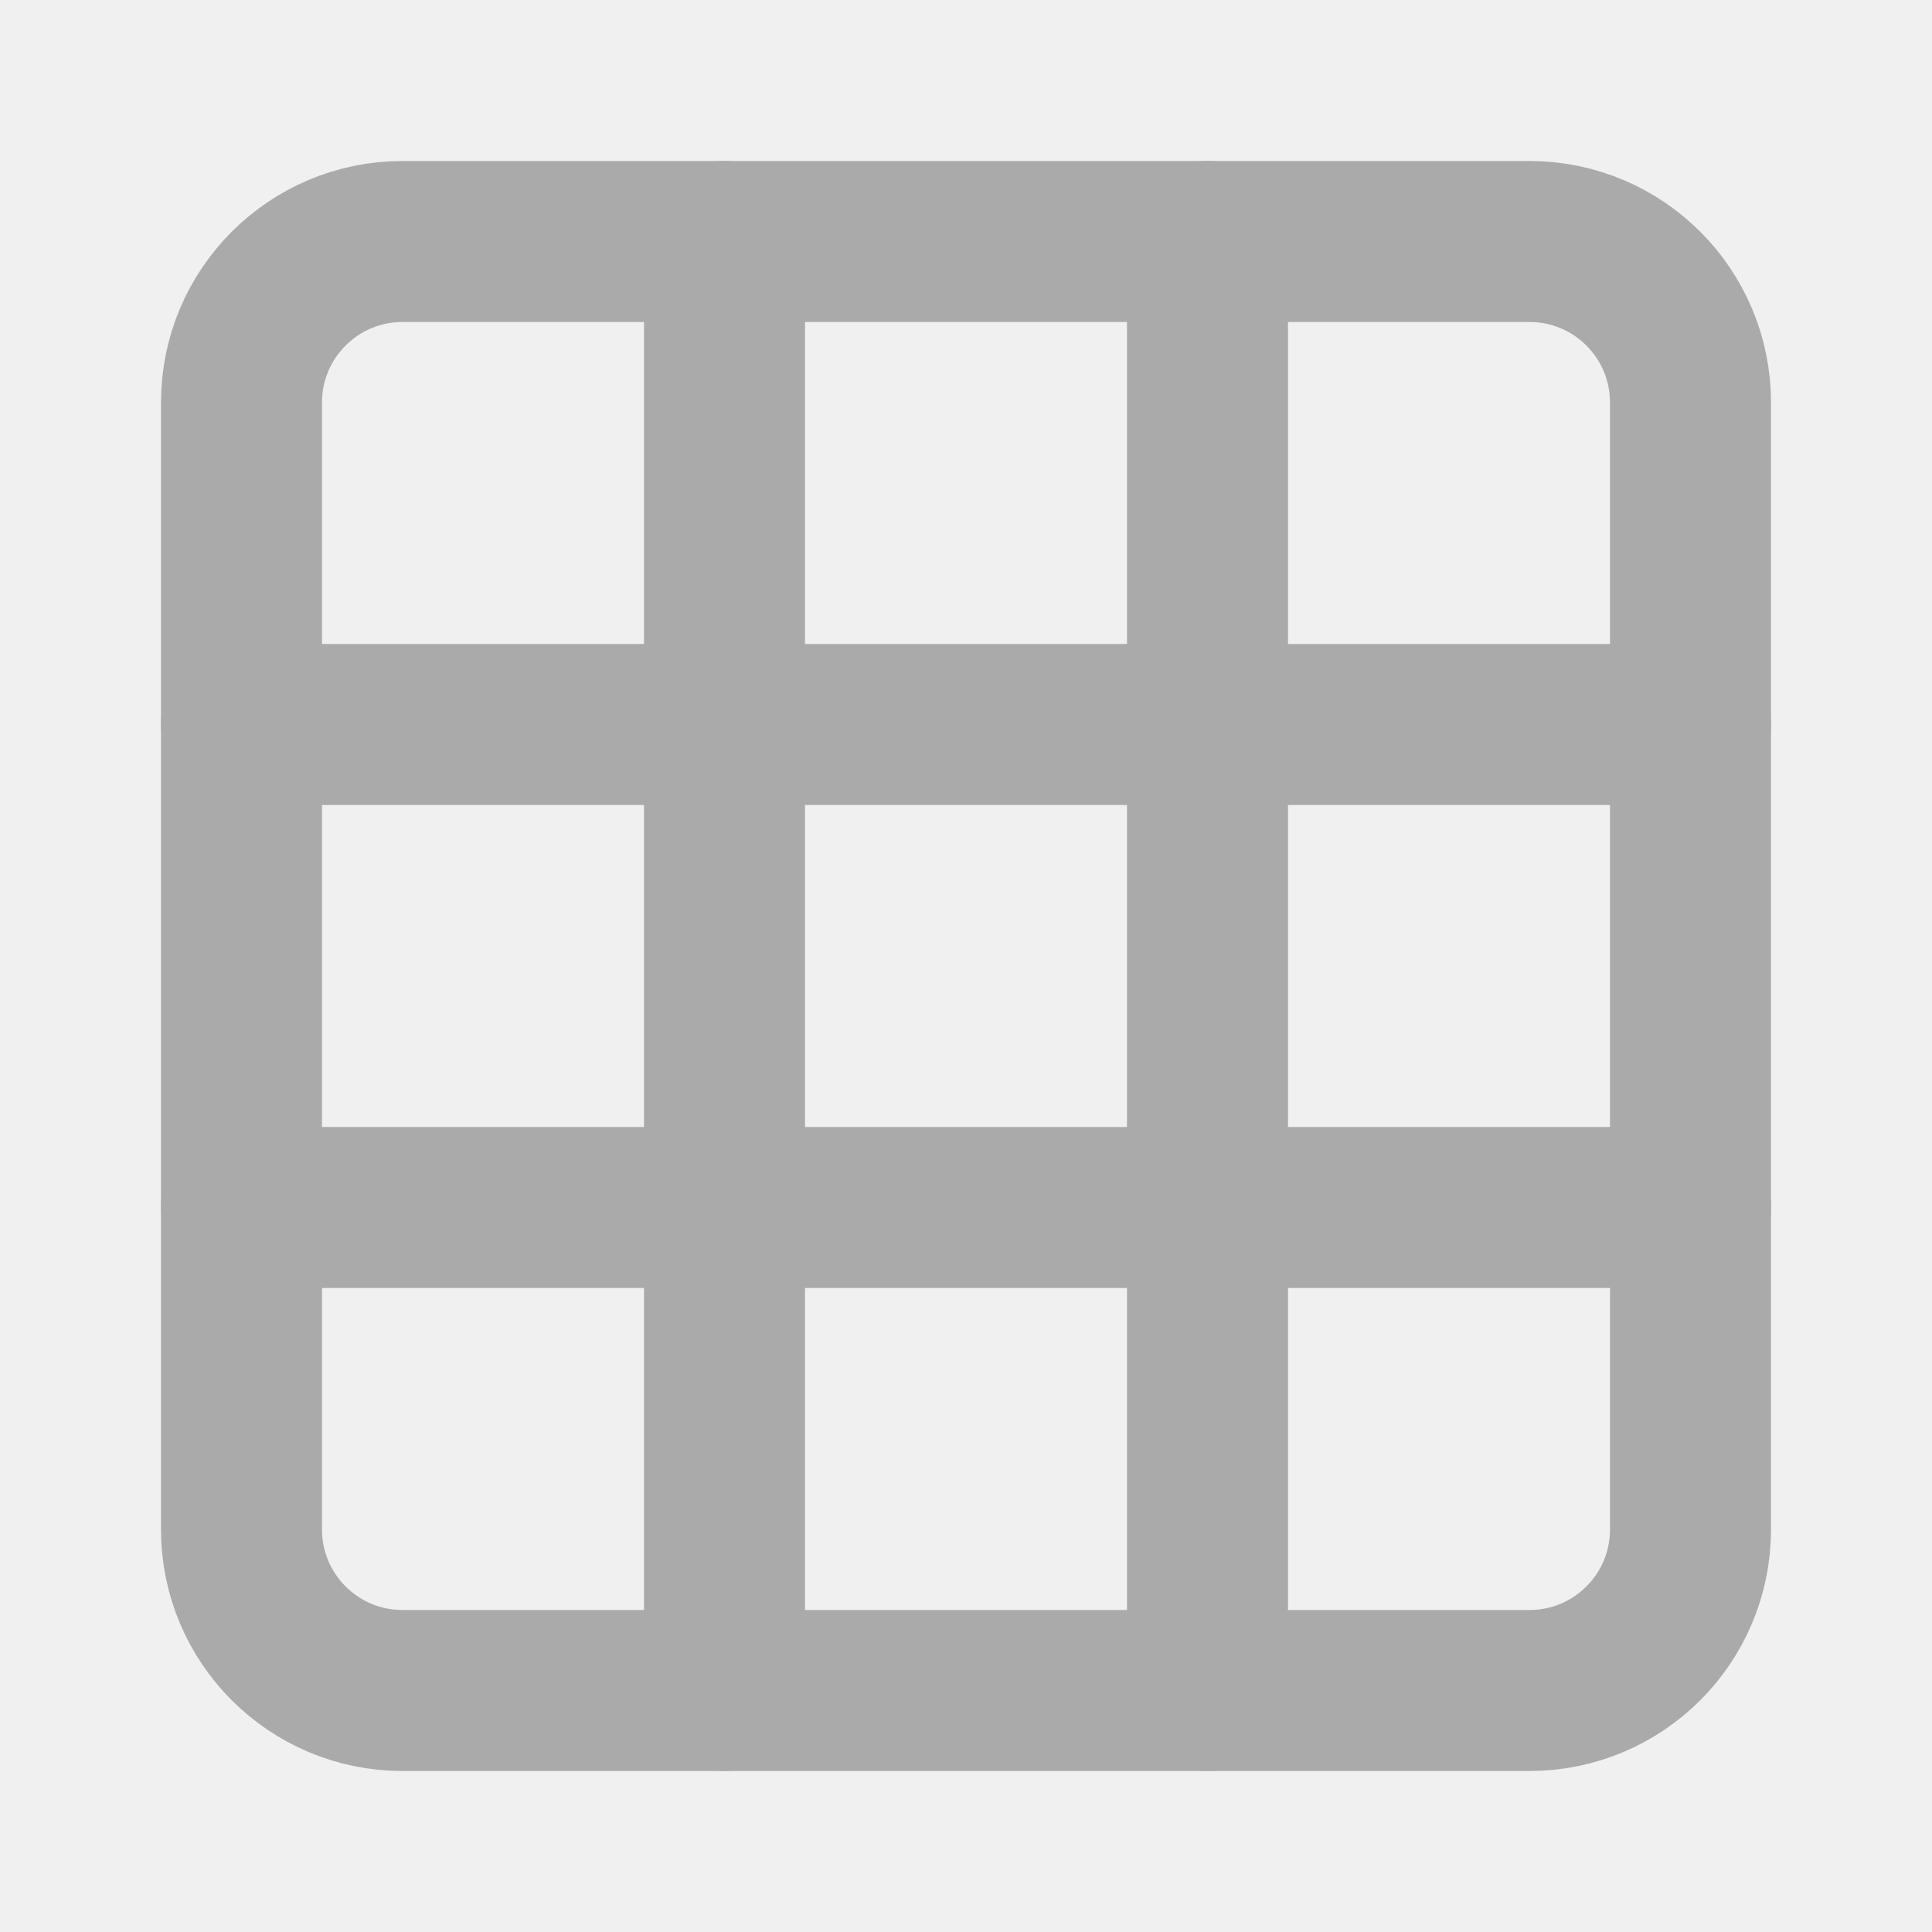
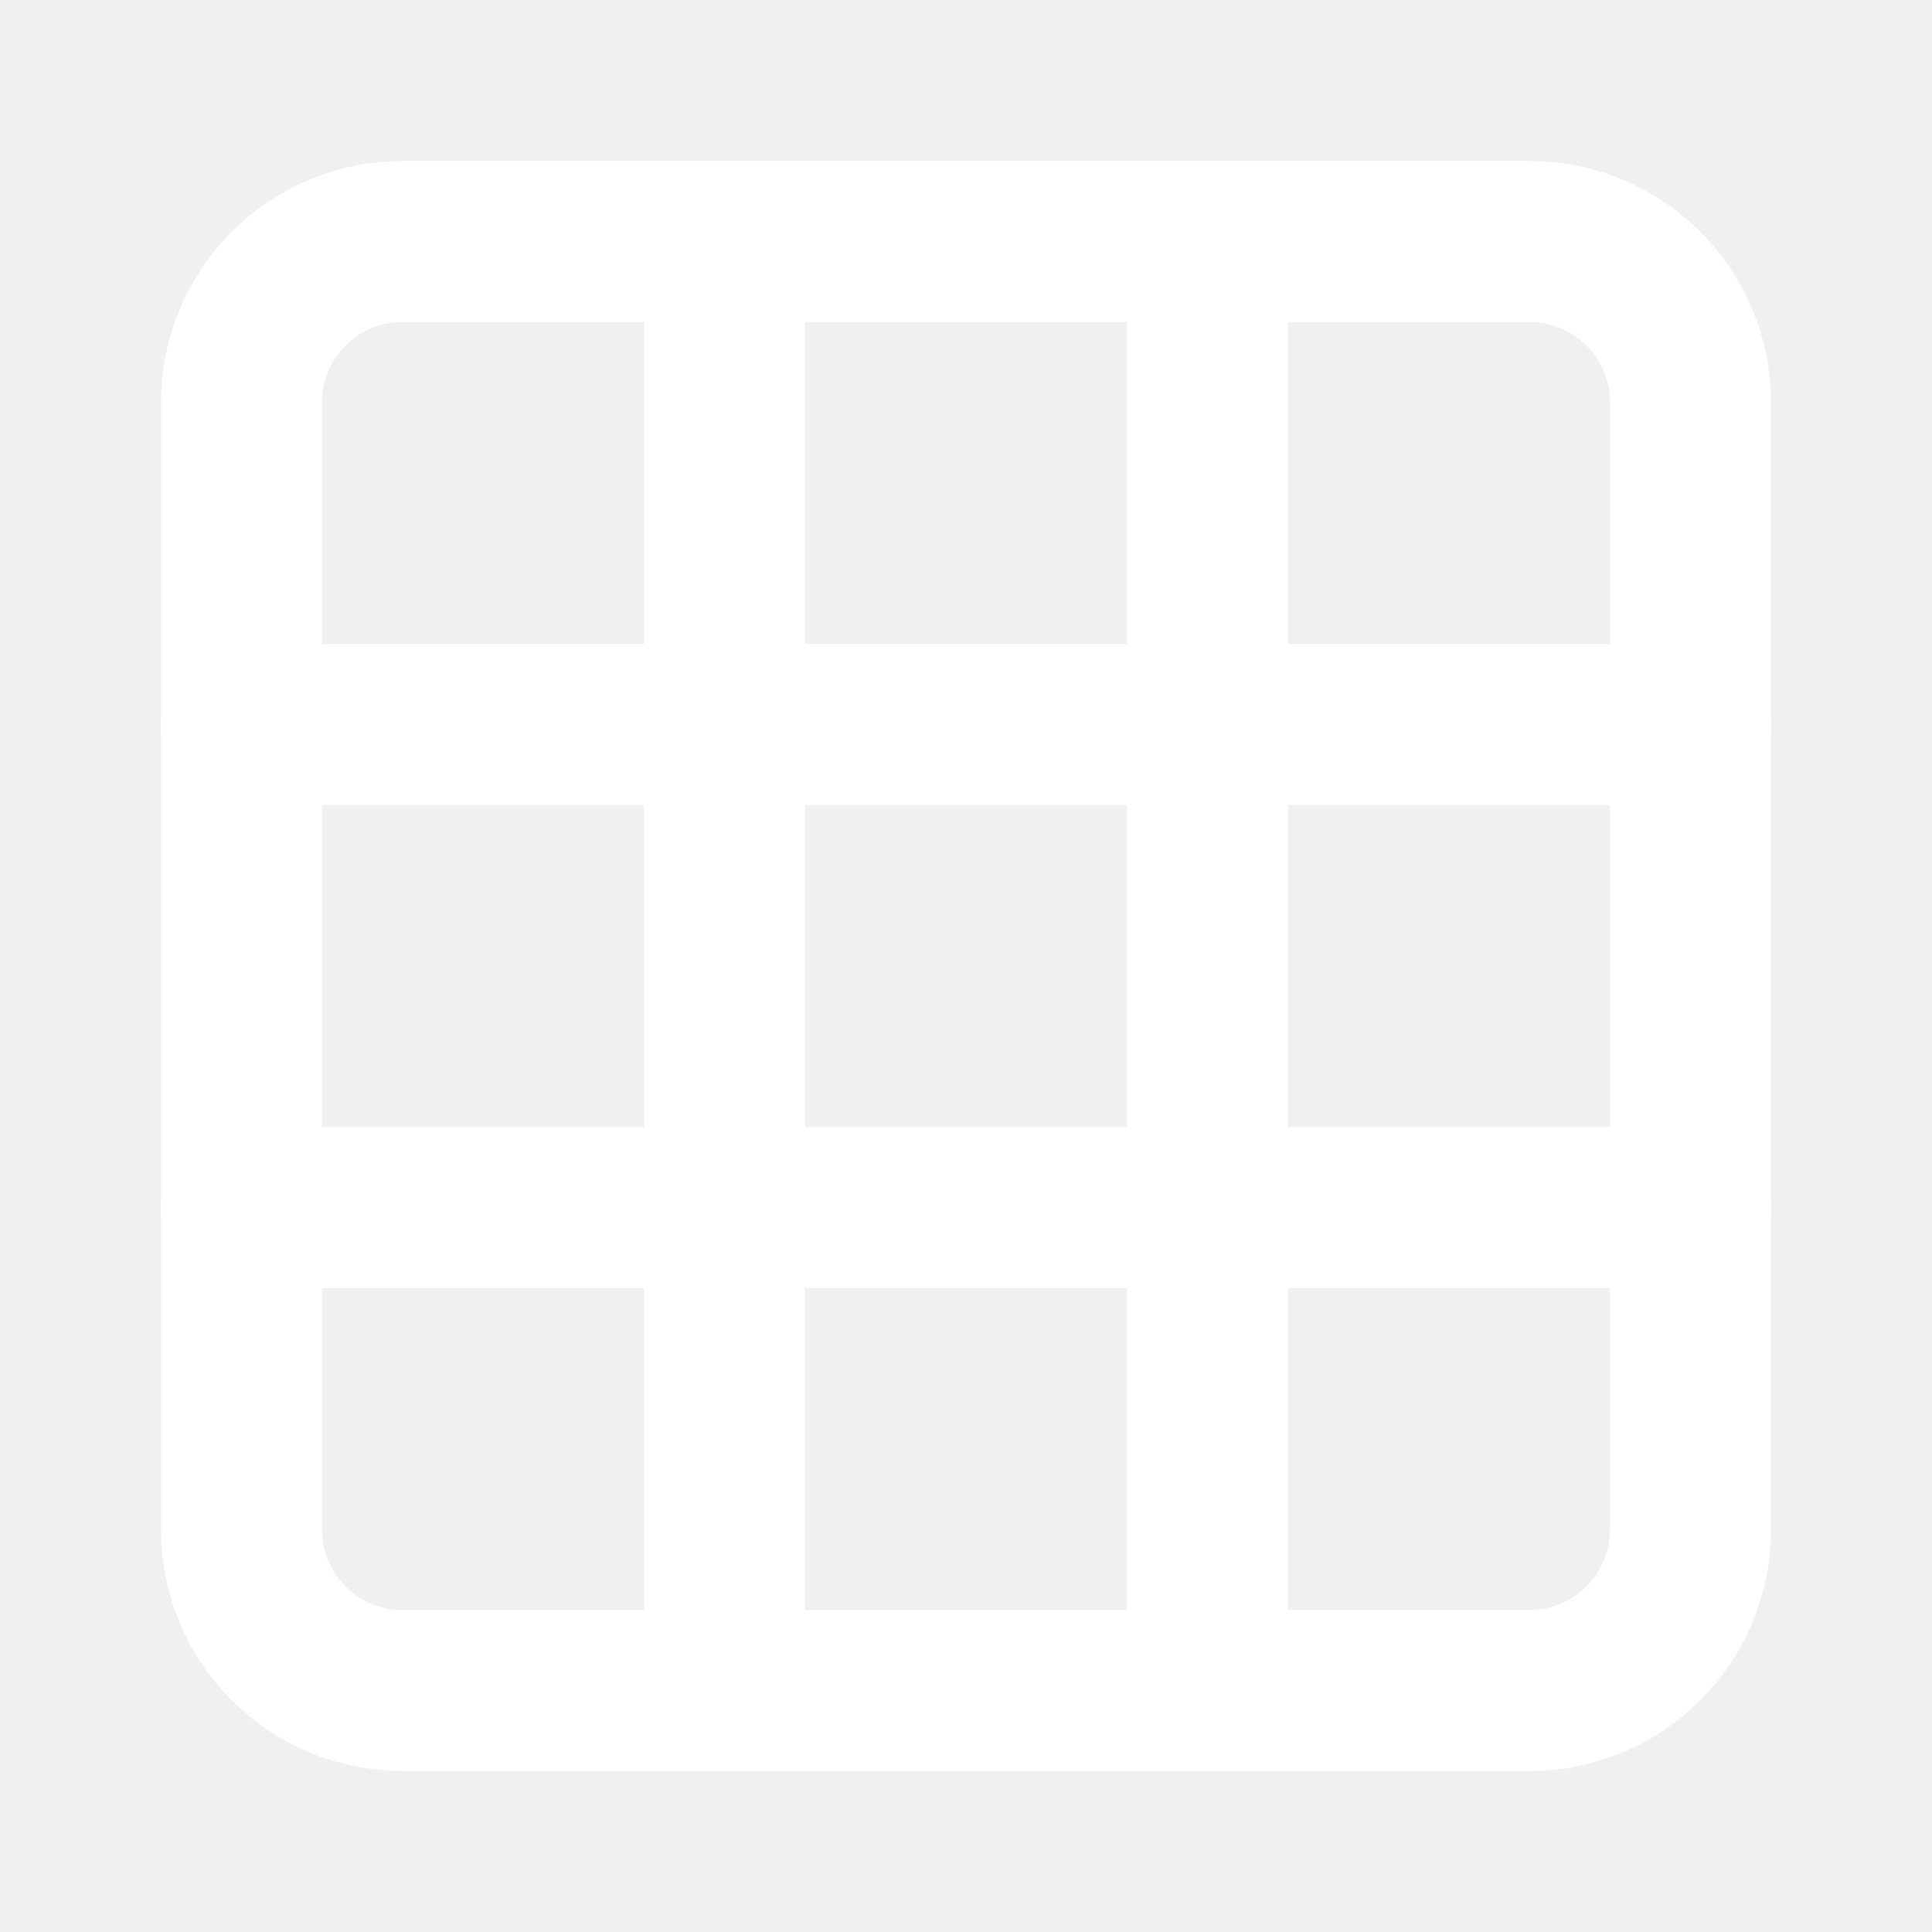
- <svg xmlns="http://www.w3.org/2000/svg" viewBox="0 0 24 24" fill="none" stroke="#AAAAAA" stroke-width="2" stroke-linecap="round" stroke-linejoin="round">
+ <svg xmlns="http://www.w3.org/2000/svg" viewBox="0 0 24 24" fill="none" stroke="#FFFFFF" stroke-width="2" stroke-linecap="round" stroke-linejoin="round">
  <rect x="3" y="3" width="18" height="18" rx="2" ry="2" />
  <line x1="3" y1="9" x2="21" y2="9" />
  <line x1="3" y1="15" x2="21" y2="15" />
  <line x1="9" y1="3" x2="9" y2="21" />
  <line x1="15" y1="3" x2="15" y2="21" />
</svg>
